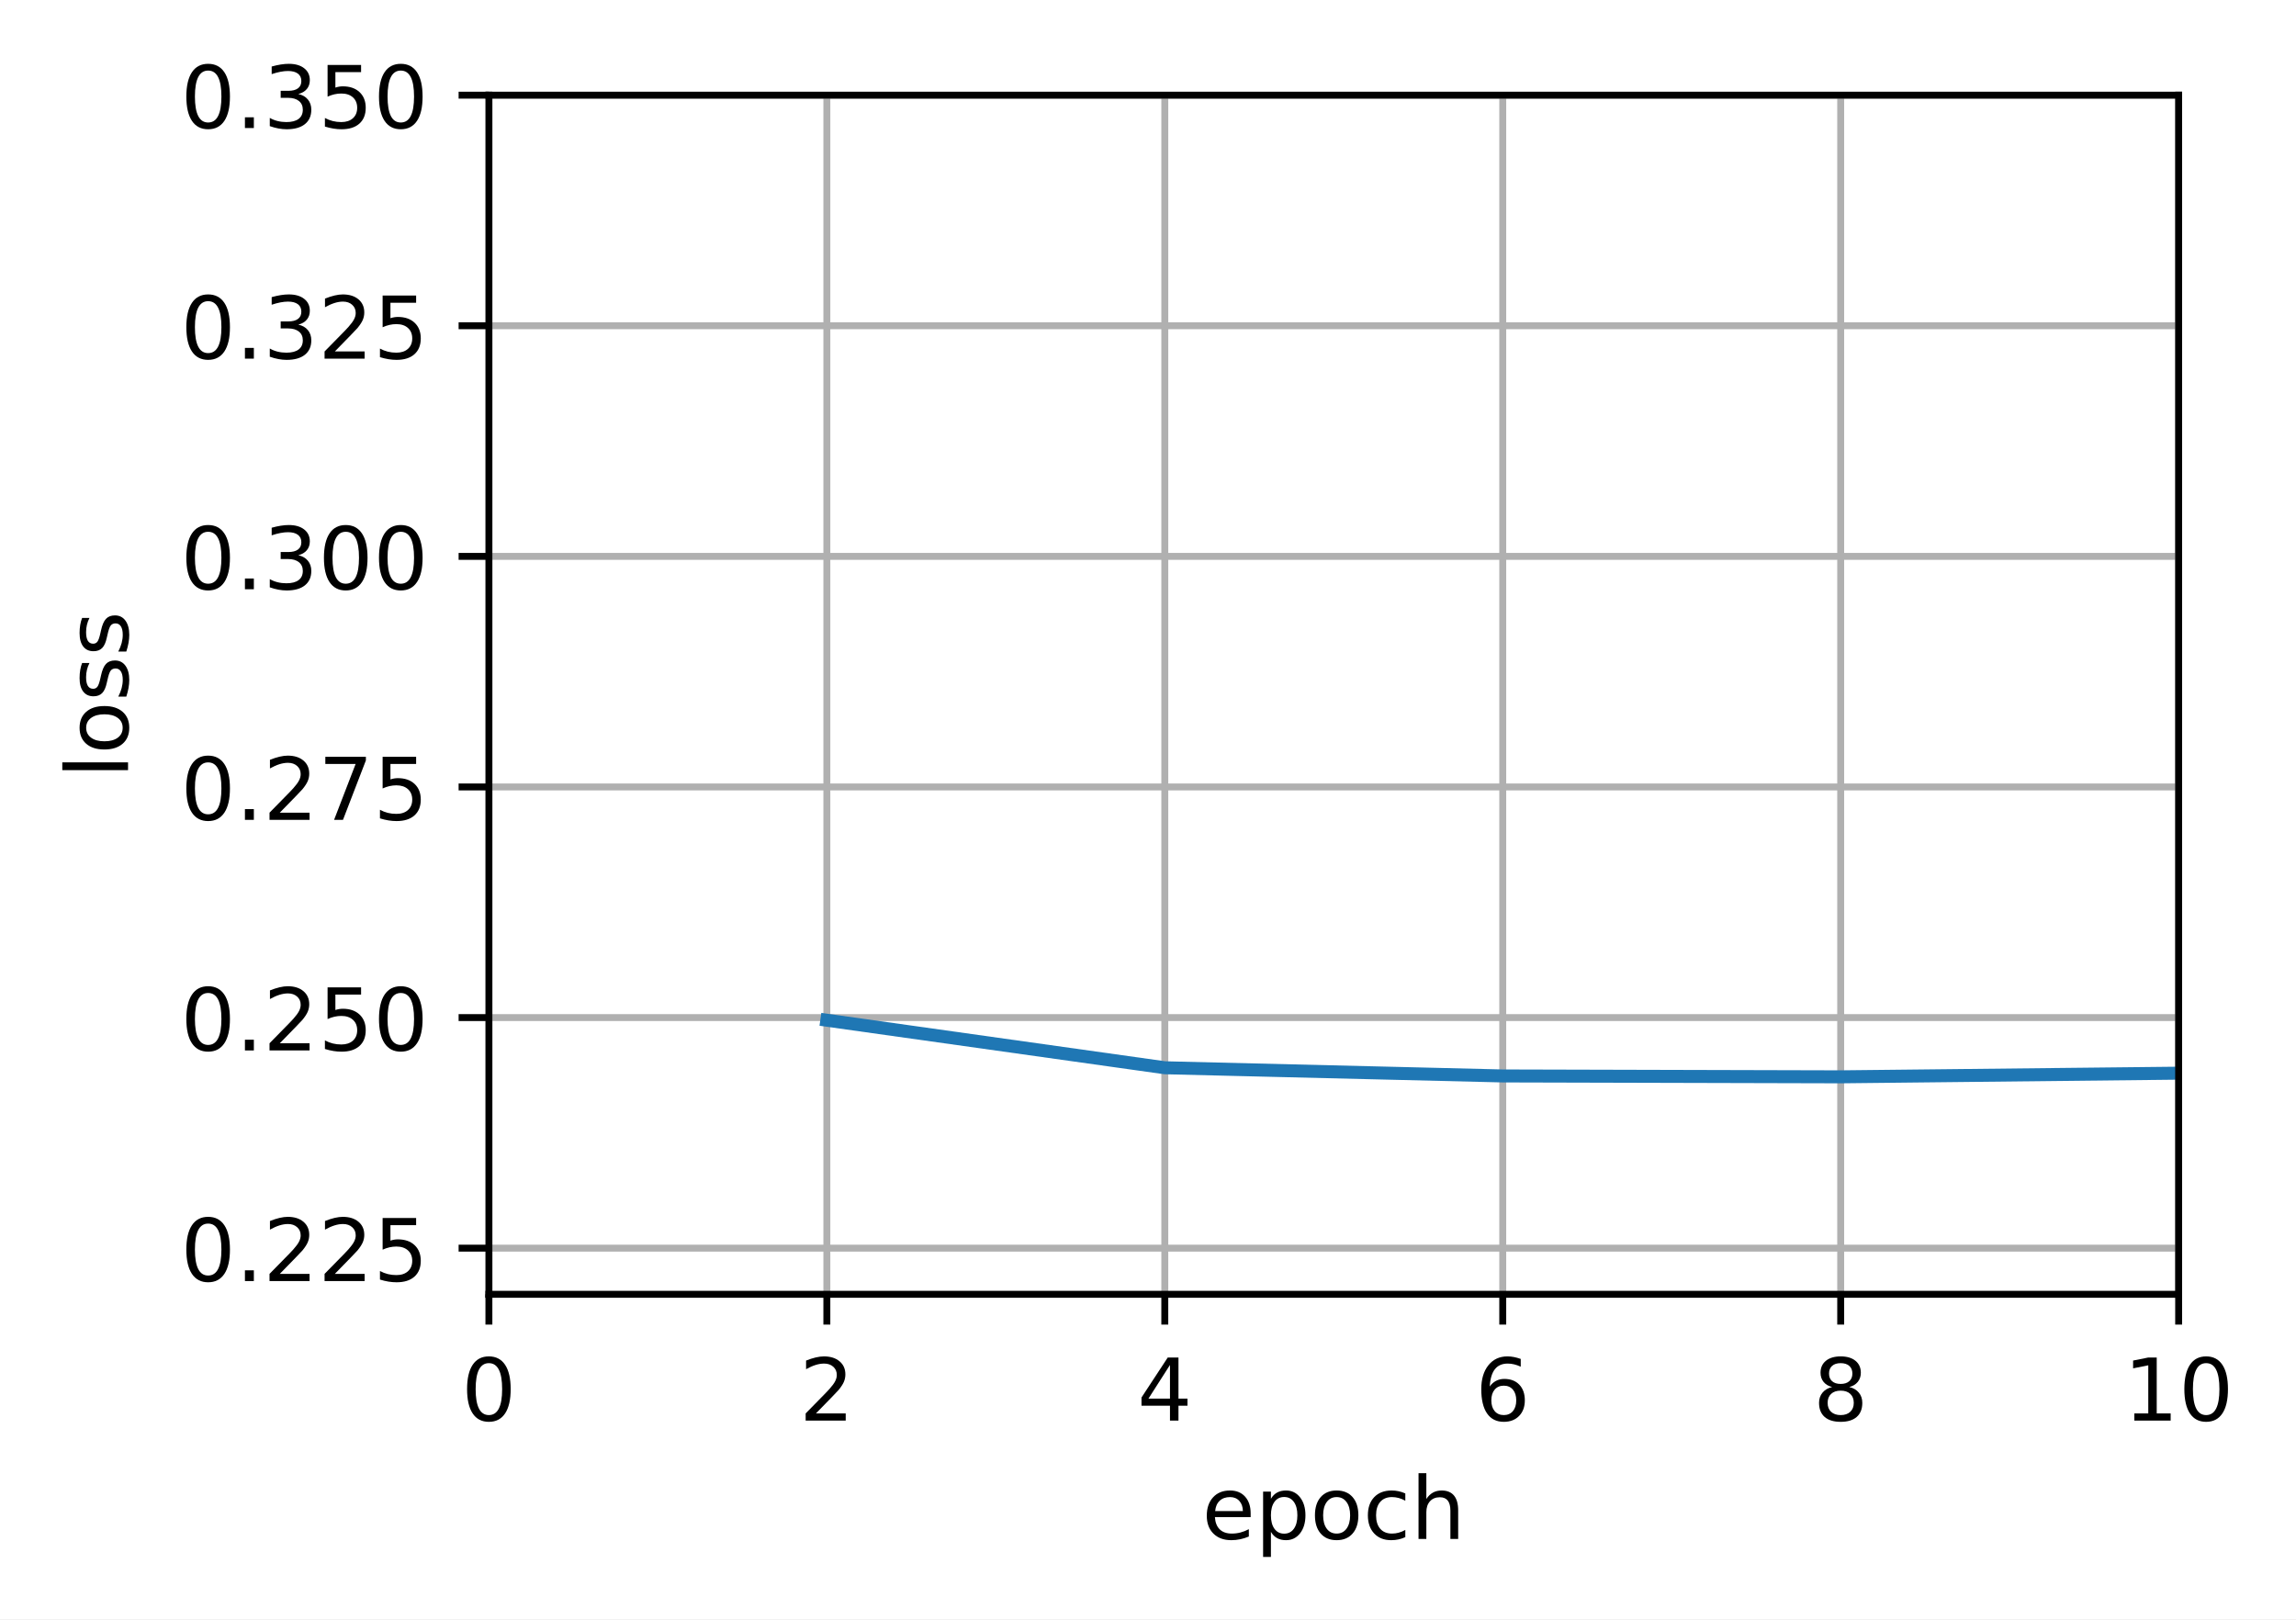
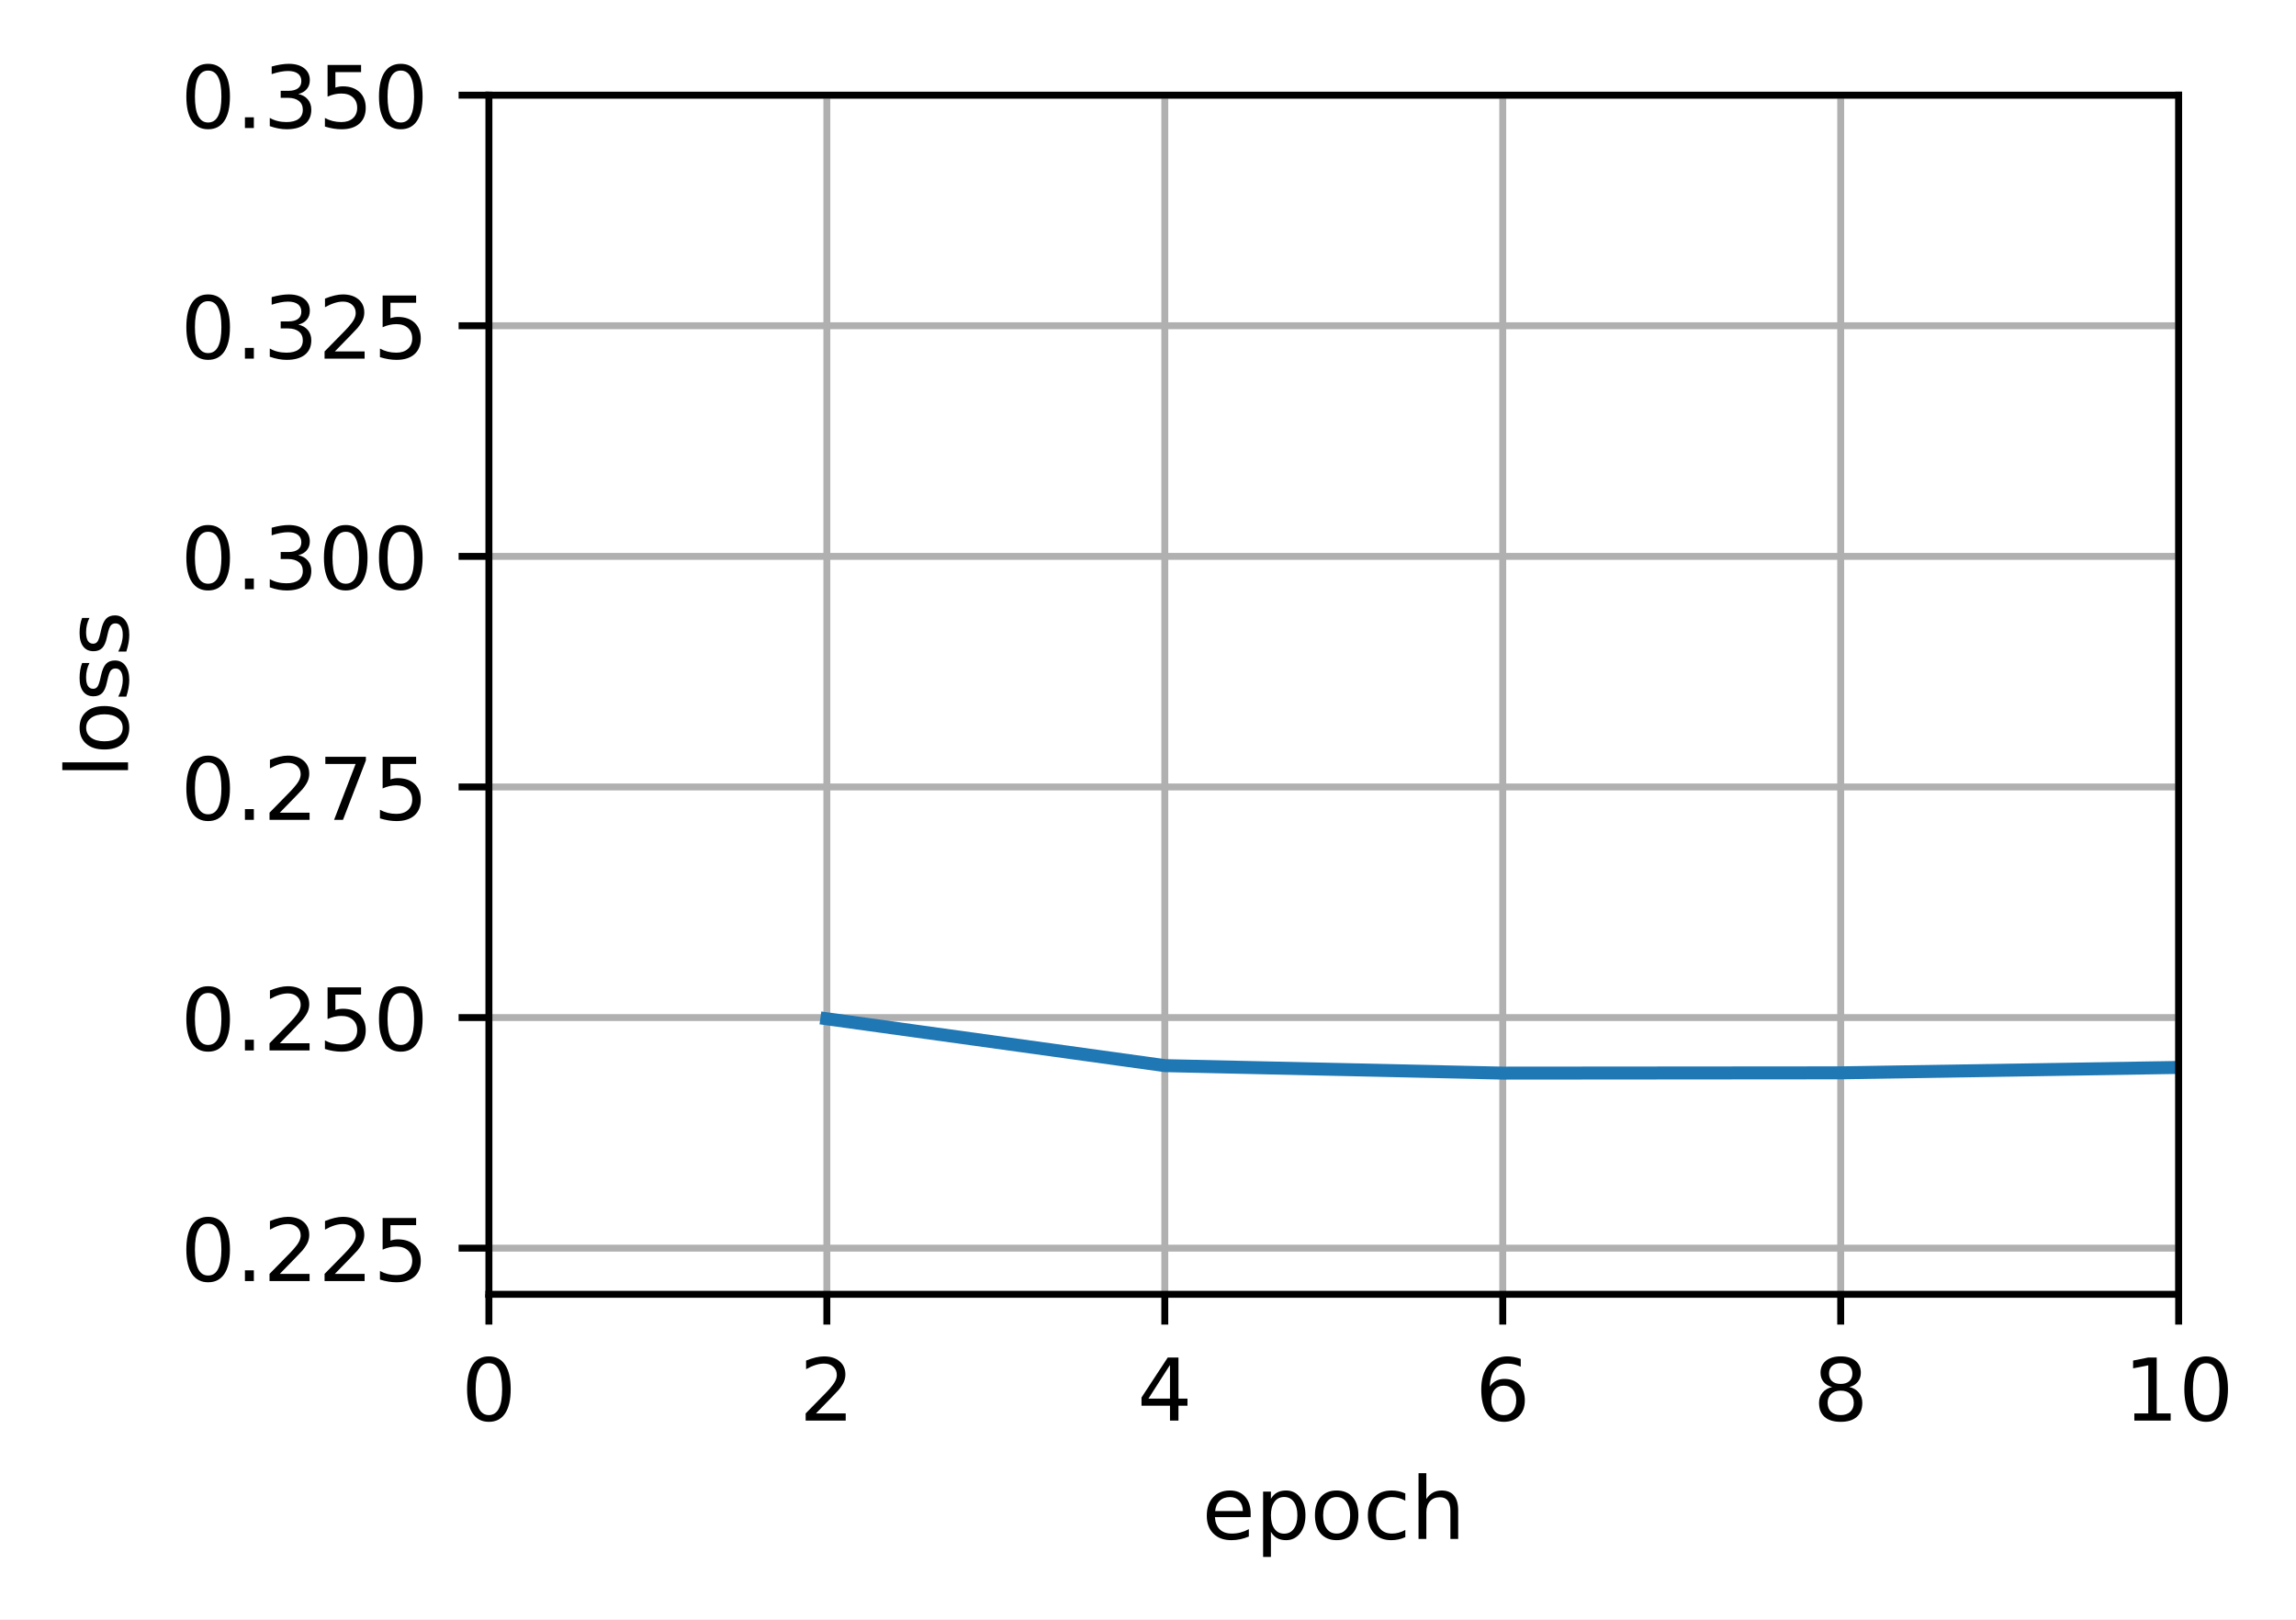
<svg xmlns="http://www.w3.org/2000/svg" xmlns:xlink="http://www.w3.org/1999/xlink" width="265.369pt" height="187.155pt" viewBox="0 0 265.369 187.155" version="1.1">
  <defs>
    <style type="text/css">*{stroke-linejoin: round; stroke-linecap: butt}</style>
  </defs>
  <g id="figure_1">
    <g id="patch_1">
      <path d="M -0 187.155  L 265.369 187.155  L 265.369 -0  L -0 -0  z " style="fill: #ffffff" />
    </g>
    <g id="axes_1">
      <g id="patch_2">
        <path d="M 56.506 149.599  L 251.806 149.599  L 251.806 10.999  L 56.506 10.999  z " style="fill: #ffffff" />
      </g>
      <g id="matplotlib.axis_1">
        <g id="xtick_1">
          <g id="line2d_1">
-             <path d="M 56.506 149.599  L 56.506 10.999  " clip-path="url(#p6ff2aa6300)" style="fill: none; stroke: #b0b0b0; stroke-width: 0.8; stroke-linecap: square" />
+             <path d="M 56.506 149.599  L 56.506 10.999  " clip-path="url(#p5e3e652bdc)" style="fill: none; stroke: #b0b0b0; stroke-width: 0.8; stroke-linecap: square" />
          </g>
          <g id="line2d_2">
            <defs>
-               <path id="m99f421d770" d="M 0 0  L 0 3.5  " style="stroke: #000000; stroke-width: 0.8" />
+               <path id="m1f35c4f3d7" d="M 0 0  L 0 3.5  " style="stroke: #000000; stroke-width: 0.8" />
            </defs>
            <g>
-               <use xlink:href="#m99f421d770" x="56.506" y="149.599" style="stroke: #000000; stroke-width: 0.8" />
+               <use xlink:href="#m1f35c4f3d7" x="56.506" y="149.599" style="stroke: #000000; stroke-width: 0.8" />
            </g>
          </g>
          <g id="text_1">
            <g transform="translate(53.325 164.1977) scale(0.1 -0.1)">
              <defs>
                <path id="DejaVuSans-30" d="M 2034 4250  Q 1547 4250 1301 3770  Q 1056 3291 1056 2328  Q 1056 1369 1301 889  Q 1547 409 2034 409  Q 2525 409 2770 889  Q 3016 1369 3016 2328  Q 3016 3291 2770 3770  Q 2525 4250 2034 4250  z M 2034 4750  Q 2819 4750 3233 4129  Q 3647 3509 3647 2328  Q 3647 1150 3233 529  Q 2819 -91 2034 -91  Q 1250 -91 836 529  Q 422 1150 422 2328  Q 422 3509 836 4129  Q 1250 4750 2034 4750  z " transform="scale(0.015625)" />
              </defs>
              <use xlink:href="#DejaVuSans-30" />
            </g>
          </g>
        </g>
        <g id="xtick_2">
          <g id="line2d_3">
-             <path d="M 95.566 149.599  L 95.566 10.999  " clip-path="url(#p6ff2aa6300)" style="fill: none; stroke: #b0b0b0; stroke-width: 0.8; stroke-linecap: square" />
+             <path d="M 95.566 149.599  L 95.566 10.999  " clip-path="url(#p5e3e652bdc)" style="fill: none; stroke: #b0b0b0; stroke-width: 0.8; stroke-linecap: square" />
          </g>
          <g id="line2d_4">
            <g>
-               <use xlink:href="#m99f421d770" x="95.566" y="149.599" style="stroke: #000000; stroke-width: 0.8" />
+               <use xlink:href="#m1f35c4f3d7" x="95.566" y="149.599" style="stroke: #000000; stroke-width: 0.8" />
            </g>
          </g>
          <g id="text_2">
            <g transform="translate(92.385 164.1977) scale(0.1 -0.1)">
              <defs>
                <path id="DejaVuSans-32" d="M 1228 531  L 3431 531  L 3431 0  L 469 0  L 469 531  Q 828 903 1448 1529  Q 2069 2156 2228 2338  Q 2531 2678 2651 2914  Q 2772 3150 2772 3378  Q 2772 3750 2511 3984  Q 2250 4219 1831 4219  Q 1534 4219 1204 4116  Q 875 4013 500 3803  L 500 4441  Q 881 4594 1212 4672  Q 1544 4750 1819 4750  Q 2544 4750 2975 4387  Q 3406 4025 3406 3419  Q 3406 3131 3298 2873  Q 3191 2616 2906 2266  Q 2828 2175 2409 1742  Q 1991 1309 1228 531  z " transform="scale(0.015625)" />
              </defs>
              <use xlink:href="#DejaVuSans-32" />
            </g>
          </g>
        </g>
        <g id="xtick_3">
          <g id="line2d_5">
-             <path d="M 134.626 149.599  L 134.626 10.999  " clip-path="url(#p6ff2aa6300)" style="fill: none; stroke: #b0b0b0; stroke-width: 0.8; stroke-linecap: square" />
+             <path d="M 134.626 149.599  L 134.626 10.999  " clip-path="url(#p5e3e652bdc)" style="fill: none; stroke: #b0b0b0; stroke-width: 0.8; stroke-linecap: square" />
          </g>
          <g id="line2d_6">
            <g>
-               <use xlink:href="#m99f421d770" x="134.626" y="149.599" style="stroke: #000000; stroke-width: 0.8" />
+               <use xlink:href="#m1f35c4f3d7" x="134.626" y="149.599" style="stroke: #000000; stroke-width: 0.8" />
            </g>
          </g>
          <g id="text_3">
            <g transform="translate(131.445 164.1977) scale(0.1 -0.1)">
              <defs>
                <path id="DejaVuSans-34" d="M 2419 4116  L 825 1625  L 2419 1625  L 2419 4116  z M 2253 4666  L 3047 4666  L 3047 1625  L 3713 1625  L 3713 1100  L 3047 1100  L 3047 0  L 2419 0  L 2419 1100  L 313 1100  L 313 1709  L 2253 4666  z " transform="scale(0.015625)" />
              </defs>
              <use xlink:href="#DejaVuSans-34" />
            </g>
          </g>
        </g>
        <g id="xtick_4">
          <g id="line2d_7">
-             <path d="M 173.686 149.599  L 173.686 10.999  " clip-path="url(#p6ff2aa6300)" style="fill: none; stroke: #b0b0b0; stroke-width: 0.8; stroke-linecap: square" />
+             <path d="M 173.686 149.599  L 173.686 10.999  " clip-path="url(#p5e3e652bdc)" style="fill: none; stroke: #b0b0b0; stroke-width: 0.8; stroke-linecap: square" />
          </g>
          <g id="line2d_8">
            <g>
-               <use xlink:href="#m99f421d770" x="173.686" y="149.599" style="stroke: #000000; stroke-width: 0.8" />
+               <use xlink:href="#m1f35c4f3d7" x="173.686" y="149.599" style="stroke: #000000; stroke-width: 0.8" />
            </g>
          </g>
          <g id="text_4">
            <g transform="translate(170.505 164.1977) scale(0.1 -0.1)">
              <defs>
                <path id="DejaVuSans-36" d="M 2113 2584  Q 1688 2584 1439 2293  Q 1191 2003 1191 1497  Q 1191 994 1439 701  Q 1688 409 2113 409  Q 2538 409 2786 701  Q 3034 994 3034 1497  Q 3034 2003 2786 2293  Q 2538 2584 2113 2584  z M 3366 4563  L 3366 3988  Q 3128 4100 2886 4159  Q 2644 4219 2406 4219  Q 1781 4219 1451 3797  Q 1122 3375 1075 2522  Q 1259 2794 1537 2939  Q 1816 3084 2150 3084  Q 2853 3084 3261 2657  Q 3669 2231 3669 1497  Q 3669 778 3244 343  Q 2819 -91 2113 -91  Q 1303 -91 875 529  Q 447 1150 447 2328  Q 447 3434 972 4092  Q 1497 4750 2381 4750  Q 2619 4750 2861 4703  Q 3103 4656 3366 4563  z " transform="scale(0.015625)" />
              </defs>
              <use xlink:href="#DejaVuSans-36" />
            </g>
          </g>
        </g>
        <g id="xtick_5">
          <g id="line2d_9">
-             <path d="M 212.746 149.599  L 212.746 10.999  " clip-path="url(#p6ff2aa6300)" style="fill: none; stroke: #b0b0b0; stroke-width: 0.8; stroke-linecap: square" />
+             <path d="M 212.746 149.599  L 212.746 10.999  " clip-path="url(#p5e3e652bdc)" style="fill: none; stroke: #b0b0b0; stroke-width: 0.8; stroke-linecap: square" />
          </g>
          <g id="line2d_10">
            <g>
-               <use xlink:href="#m99f421d770" x="212.746" y="149.599" style="stroke: #000000; stroke-width: 0.8" />
+               <use xlink:href="#m1f35c4f3d7" x="212.746" y="149.599" style="stroke: #000000; stroke-width: 0.8" />
            </g>
          </g>
          <g id="text_5">
            <g transform="translate(209.565 164.1977) scale(0.1 -0.1)">
              <defs>
                <path id="DejaVuSans-38" d="M 2034 2216  Q 1584 2216 1326 1975  Q 1069 1734 1069 1313  Q 1069 891 1326 650  Q 1584 409 2034 409  Q 2484 409 2743 651  Q 3003 894 3003 1313  Q 3003 1734 2745 1975  Q 2488 2216 2034 2216  z M 1403 2484  Q 997 2584 770 2862  Q 544 3141 544 3541  Q 544 4100 942 4425  Q 1341 4750 2034 4750  Q 2731 4750 3128 4425  Q 3525 4100 3525 3541  Q 3525 3141 3298 2862  Q 3072 2584 2669 2484  Q 3125 2378 3379 2068  Q 3634 1759 3634 1313  Q 3634 634 3220 271  Q 2806 -91 2034 -91  Q 1263 -91 848 271  Q 434 634 434 1313  Q 434 1759 690 2068  Q 947 2378 1403 2484  z M 1172 3481  Q 1172 3119 1398 2916  Q 1625 2713 2034 2713  Q 2441 2713 2670 2916  Q 2900 3119 2900 3481  Q 2900 3844 2670 4047  Q 2441 4250 2034 4250  Q 1625 4250 1398 4047  Q 1172 3844 1172 3481  z " transform="scale(0.015625)" />
              </defs>
              <use xlink:href="#DejaVuSans-38" />
            </g>
          </g>
        </g>
        <g id="xtick_6">
          <g id="line2d_11">
-             <path d="M 251.806 149.599  L 251.806 10.999  " clip-path="url(#p6ff2aa6300)" style="fill: none; stroke: #b0b0b0; stroke-width: 0.8; stroke-linecap: square" />
+             <path d="M 251.806 149.599  L 251.806 10.999  " clip-path="url(#p5e3e652bdc)" style="fill: none; stroke: #b0b0b0; stroke-width: 0.8; stroke-linecap: square" />
          </g>
          <g id="line2d_12">
            <g>
-               <use xlink:href="#m99f421d770" x="251.806" y="149.599" style="stroke: #000000; stroke-width: 0.8" />
+               <use xlink:href="#m1f35c4f3d7" x="251.806" y="149.599" style="stroke: #000000; stroke-width: 0.8" />
            </g>
          </g>
          <g id="text_6">
            <g transform="translate(245.4437 164.1977) scale(0.1 -0.1)">
              <defs>
                <path id="DejaVuSans-31" d="M 794 531  L 1825 531  L 1825 4091  L 703 3866  L 703 4441  L 1819 4666  L 2450 4666  L 2450 531  L 3481 531  L 3481 0  L 794 0  L 794 531  z " transform="scale(0.015625)" />
              </defs>
              <use xlink:href="#DejaVuSans-31" />
              <use xlink:href="#DejaVuSans-30" x="63.623" />
            </g>
          </g>
        </g>
        <g id="text_7">
          <g transform="translate(138.9281 177.8758) scale(0.1 -0.1)">
            <defs>
              <path id="DejaVuSans-65" d="M 3597 1894  L 3597 1613  L 953 1613  Q 991 1019 1311 708  Q 1631 397 2203 397  Q 2534 397 2845 478  Q 3156 559 3463 722  L 3463 178  Q 3153 47 2828 -22  Q 2503 -91 2169 -91  Q 1331 -91 842 396  Q 353 884 353 1716  Q 353 2575 817 3079  Q 1281 3584 2069 3584  Q 2775 3584 3186 3129  Q 3597 2675 3597 1894  z M 3022 2063  Q 3016 2534 2758 2815  Q 2500 3097 2075 3097  Q 1594 3097 1305 2825  Q 1016 2553 972 2059  L 3022 2063  z " transform="scale(0.015625)" />
              <path id="DejaVuSans-70" d="M 1159 525  L 1159 -1331  L 581 -1331  L 581 3500  L 1159 3500  L 1159 2969  Q 1341 3281 1617 3432  Q 1894 3584 2278 3584  Q 2916 3584 3314 3078  Q 3713 2572 3713 1747  Q 3713 922 3314 415  Q 2916 -91 2278 -91  Q 1894 -91 1617 61  Q 1341 213 1159 525  z M 3116 1747  Q 3116 2381 2855 2742  Q 2594 3103 2138 3103  Q 1681 3103 1420 2742  Q 1159 2381 1159 1747  Q 1159 1113 1420 752  Q 1681 391 2138 391  Q 2594 391 2855 752  Q 3116 1113 3116 1747  z " transform="scale(0.015625)" />
              <path id="DejaVuSans-6f" d="M 1959 3097  Q 1497 3097 1228 2736  Q 959 2375 959 1747  Q 959 1119 1226 758  Q 1494 397 1959 397  Q 2419 397 2687 759  Q 2956 1122 2956 1747  Q 2956 2369 2687 2733  Q 2419 3097 1959 3097  z M 1959 3584  Q 2709 3584 3137 3096  Q 3566 2609 3566 1747  Q 3566 888 3137 398  Q 2709 -91 1959 -91  Q 1206 -91 779 398  Q 353 888 353 1747  Q 353 2609 779 3096  Q 1206 3584 1959 3584  z " transform="scale(0.015625)" />
              <path id="DejaVuSans-63" d="M 3122 3366  L 3122 2828  Q 2878 2963 2633 3030  Q 2388 3097 2138 3097  Q 1578 3097 1268 2742  Q 959 2388 959 1747  Q 959 1106 1268 751  Q 1578 397 2138 397  Q 2388 397 2633 464  Q 2878 531 3122 666  L 3122 134  Q 2881 22 2623 -34  Q 2366 -91 2075 -91  Q 1284 -91 818 406  Q 353 903 353 1747  Q 353 2603 823 3093  Q 1294 3584 2113 3584  Q 2378 3584 2631 3529  Q 2884 3475 3122 3366  z " transform="scale(0.015625)" />
              <path id="DejaVuSans-68" d="M 3513 2113  L 3513 0  L 2938 0  L 2938 2094  Q 2938 2591 2744 2837  Q 2550 3084 2163 3084  Q 1697 3084 1428 2787  Q 1159 2491 1159 1978  L 1159 0  L 581 0  L 581 4863  L 1159 4863  L 1159 2956  Q 1366 3272 1645 3428  Q 1925 3584 2291 3584  Q 2894 3584 3203 3211  Q 3513 2838 3513 2113  z " transform="scale(0.015625)" />
            </defs>
            <use xlink:href="#DejaVuSans-65" />
            <use xlink:href="#DejaVuSans-70" x="61.523" />
            <use xlink:href="#DejaVuSans-6f" x="125" />
            <use xlink:href="#DejaVuSans-63" x="186.182" />
            <use xlink:href="#DejaVuSans-68" x="241.162" />
          </g>
        </g>
      </g>
      <g id="matplotlib.axis_2">
        <g id="ytick_1">
          <g id="line2d_13">
-             <path d="M 56.506 144.268  L 251.806 144.268  " clip-path="url(#p6ff2aa6300)" style="fill: none; stroke: #b0b0b0; stroke-width: 0.8; stroke-linecap: square" />
+             <path d="M 56.506 144.268  L 251.806 144.268  " clip-path="url(#p5e3e652bdc)" style="fill: none; stroke: #b0b0b0; stroke-width: 0.8; stroke-linecap: square" />
          </g>
          <g id="line2d_14">
            <defs>
-               <path id="m7658e31fed" d="M 0 0  L -3.5 0  " style="stroke: #000000; stroke-width: 0.8" />
+               <path id="mea1028842d" d="M 0 0  L -3.5 0  " style="stroke: #000000; stroke-width: 0.8" />
            </defs>
            <g>
-               <use xlink:href="#m7658e31fed" x="56.506" y="144.268" style="stroke: #000000; stroke-width: 0.8" />
+               <use xlink:href="#mea1028842d" x="56.506" y="144.268" style="stroke: #000000; stroke-width: 0.8" />
            </g>
          </g>
          <g id="text_8">
            <g transform="translate(20.87813 148.0677) scale(0.1 -0.1)">
              <defs>
                <path id="DejaVuSans-2e" d="M 684 794  L 1344 794  L 1344 0  L 684 0  L 684 794  z " transform="scale(0.015625)" />
                <path id="DejaVuSans-35" d="M 691 4666  L 3169 4666  L 3169 4134  L 1269 4134  L 1269 2991  Q 1406 3038 1543 3061  Q 1681 3084 1819 3084  Q 2600 3084 3056 2656  Q 3513 2228 3513 1497  Q 3513 744 3044 326  Q 2575 -91 1722 -91  Q 1428 -91 1123 -41  Q 819 9 494 109  L 494 744  Q 775 591 1075 516  Q 1375 441 1709 441  Q 2250 441 2565 725  Q 2881 1009 2881 1497  Q 2881 1984 2565 2268  Q 2250 2553 1709 2553  Q 1456 2553 1204 2497  Q 953 2441 691 2322  L 691 4666  z " transform="scale(0.015625)" />
              </defs>
              <use xlink:href="#DejaVuSans-30" />
              <use xlink:href="#DejaVuSans-2e" x="63.623" />
              <use xlink:href="#DejaVuSans-32" x="95.41" />
              <use xlink:href="#DejaVuSans-32" x="159.033" />
              <use xlink:href="#DejaVuSans-35" x="222.656" />
            </g>
          </g>
        </g>
        <g id="ytick_2">
          <g id="line2d_15">
-             <path d="M 56.506 117.615  L 251.806 117.615  " clip-path="url(#p6ff2aa6300)" style="fill: none; stroke: #b0b0b0; stroke-width: 0.8; stroke-linecap: square" />
+             <path d="M 56.506 117.615  L 251.806 117.615  " clip-path="url(#p5e3e652bdc)" style="fill: none; stroke: #b0b0b0; stroke-width: 0.8; stroke-linecap: square" />
          </g>
          <g id="line2d_16">
            <g>
-               <use xlink:href="#m7658e31fed" x="56.506" y="117.615" style="stroke: #000000; stroke-width: 0.8" />
+               <use xlink:href="#mea1028842d" x="56.506" y="117.615" style="stroke: #000000; stroke-width: 0.8" />
            </g>
          </g>
          <g id="text_9">
            <g transform="translate(20.87813 121.4138) scale(0.1 -0.1)">
              <use xlink:href="#DejaVuSans-30" />
              <use xlink:href="#DejaVuSans-2e" x="63.623" />
              <use xlink:href="#DejaVuSans-32" x="95.41" />
              <use xlink:href="#DejaVuSans-35" x="159.033" />
              <use xlink:href="#DejaVuSans-30" x="222.656" />
            </g>
          </g>
        </g>
        <g id="ytick_3">
          <g id="line2d_17">
-             <path d="M 56.506 90.961  L 251.806 90.961  " clip-path="url(#p6ff2aa6300)" style="fill: none; stroke: #b0b0b0; stroke-width: 0.8; stroke-linecap: square" />
+             <path d="M 56.506 90.961  L 251.806 90.961  " clip-path="url(#p5e3e652bdc)" style="fill: none; stroke: #b0b0b0; stroke-width: 0.8; stroke-linecap: square" />
          </g>
          <g id="line2d_18">
            <g>
-               <use xlink:href="#m7658e31fed" x="56.506" y="90.961" style="stroke: #000000; stroke-width: 0.8" />
+               <use xlink:href="#mea1028842d" x="56.506" y="90.961" style="stroke: #000000; stroke-width: 0.8" />
            </g>
          </g>
          <g id="text_10">
            <g transform="translate(20.87813 94.75998) scale(0.1 -0.1)">
              <defs>
                <path id="DejaVuSans-37" d="M 525 4666  L 3525 4666  L 3525 4397  L 1831 0  L 1172 0  L 2766 4134  L 525 4134  L 525 4666  z " transform="scale(0.015625)" />
              </defs>
              <use xlink:href="#DejaVuSans-30" />
              <use xlink:href="#DejaVuSans-2e" x="63.623" />
              <use xlink:href="#DejaVuSans-32" x="95.41" />
              <use xlink:href="#DejaVuSans-37" x="159.033" />
              <use xlink:href="#DejaVuSans-35" x="222.656" />
            </g>
          </g>
        </g>
        <g id="ytick_4">
          <g id="line2d_19">
-             <path d="M 56.506 64.307  L 251.806 64.307  " clip-path="url(#p6ff2aa6300)" style="fill: none; stroke: #b0b0b0; stroke-width: 0.8; stroke-linecap: square" />
+             <path d="M 56.506 64.307  L 251.806 64.307  " clip-path="url(#p5e3e652bdc)" style="fill: none; stroke: #b0b0b0; stroke-width: 0.8; stroke-linecap: square" />
          </g>
          <g id="line2d_20">
            <g>
-               <use xlink:href="#m7658e31fed" x="56.506" y="64.307" style="stroke: #000000; stroke-width: 0.8" />
+               <use xlink:href="#mea1028842d" x="56.506" y="64.307" style="stroke: #000000; stroke-width: 0.8" />
            </g>
          </g>
          <g id="text_11">
            <g transform="translate(20.87813 68.10613) scale(0.1 -0.1)">
              <defs>
                <path id="DejaVuSans-33" d="M 2597 2516  Q 3050 2419 3304 2112  Q 3559 1806 3559 1356  Q 3559 666 3084 287  Q 2609 -91 1734 -91  Q 1441 -91 1130 -33  Q 819 25 488 141  L 488 750  Q 750 597 1062 519  Q 1375 441 1716 441  Q 2309 441 2620 675  Q 2931 909 2931 1356  Q 2931 1769 2642 2001  Q 2353 2234 1838 2234  L 1294 2234  L 1294 2753  L 1863 2753  Q 2328 2753 2575 2939  Q 2822 3125 2822 3475  Q 2822 3834 2567 4026  Q 2313 4219 1838 4219  Q 1578 4219 1281 4162  Q 984 4106 628 3988  L 628 4550  Q 988 4650 1302 4700  Q 1616 4750 1894 4750  Q 2613 4750 3031 4423  Q 3450 4097 3450 3541  Q 3450 3153 3228 2886  Q 3006 2619 2597 2516  z " transform="scale(0.015625)" />
              </defs>
              <use xlink:href="#DejaVuSans-30" />
              <use xlink:href="#DejaVuSans-2e" x="63.623" />
              <use xlink:href="#DejaVuSans-33" x="95.41" />
              <use xlink:href="#DejaVuSans-30" x="159.033" />
              <use xlink:href="#DejaVuSans-30" x="222.656" />
            </g>
          </g>
        </g>
        <g id="ytick_5">
          <g id="line2d_21">
-             <path d="M 56.506 37.653  L 251.806 37.653  " clip-path="url(#p6ff2aa6300)" style="fill: none; stroke: #b0b0b0; stroke-width: 0.8; stroke-linecap: square" />
+             <path d="M 56.506 37.653  L 251.806 37.653  " clip-path="url(#p5e3e652bdc)" style="fill: none; stroke: #b0b0b0; stroke-width: 0.8; stroke-linecap: square" />
          </g>
          <g id="line2d_22">
            <g>
-               <use xlink:href="#m7658e31fed" x="56.506" y="37.653" style="stroke: #000000; stroke-width: 0.8" />
+               <use xlink:href="#mea1028842d" x="56.506" y="37.653" style="stroke: #000000; stroke-width: 0.8" />
            </g>
          </g>
          <g id="text_12">
            <g transform="translate(20.87813 41.45228) scale(0.1 -0.1)">
              <use xlink:href="#DejaVuSans-30" />
              <use xlink:href="#DejaVuSans-2e" x="63.623" />
              <use xlink:href="#DejaVuSans-33" x="95.41" />
              <use xlink:href="#DejaVuSans-32" x="159.033" />
              <use xlink:href="#DejaVuSans-35" x="222.656" />
            </g>
          </g>
        </g>
        <g id="ytick_6">
          <g id="line2d_23">
-             <path d="M 56.506 10.999  L 251.806 10.999  " clip-path="url(#p6ff2aa6300)" style="fill: none; stroke: #b0b0b0; stroke-width: 0.8; stroke-linecap: square" />
+             <path d="M 56.506 10.999  L 251.806 10.999  " clip-path="url(#p5e3e652bdc)" style="fill: none; stroke: #b0b0b0; stroke-width: 0.8; stroke-linecap: square" />
          </g>
          <g id="line2d_24">
            <g>
-               <use xlink:href="#m7658e31fed" x="56.506" y="10.999" style="stroke: #000000; stroke-width: 0.8" />
+               <use xlink:href="#mea1028842d" x="56.506" y="10.999" style="stroke: #000000; stroke-width: 0.8" />
            </g>
          </g>
          <g id="text_13">
            <g transform="translate(20.87813 14.79844) scale(0.1 -0.1)">
              <use xlink:href="#DejaVuSans-30" />
              <use xlink:href="#DejaVuSans-2e" x="63.623" />
              <use xlink:href="#DejaVuSans-33" x="95.41" />
              <use xlink:href="#DejaVuSans-35" x="159.033" />
              <use xlink:href="#DejaVuSans-30" x="222.656" />
            </g>
          </g>
        </g>
        <g id="text_14">
          <g transform="translate(14.79844 89.95703) rotate(-90) scale(0.1 -0.1)">
            <defs>
              <path id="DejaVuSans-6c" d="M 603 4863  L 1178 4863  L 1178 0  L 603 0  L 603 4863  z " transform="scale(0.015625)" />
              <path id="DejaVuSans-73" d="M 2834 3397  L 2834 2853  Q 2591 2978 2328 3040  Q 2066 3103 1784 3103  Q 1356 3103 1142 2972  Q 928 2841 928 2578  Q 928 2378 1081 2264  Q 1234 2150 1697 2047  L 1894 2003  Q 2506 1872 2764 1633  Q 3022 1394 3022 966  Q 3022 478 2636 193  Q 2250 -91 1575 -91  Q 1294 -91 989 -36  Q 684 19 347 128  L 347 722  Q 666 556 975 473  Q 1284 391 1588 391  Q 1994 391 2212 530  Q 2431 669 2431 922  Q 2431 1156 2273 1281  Q 2116 1406 1581 1522  L 1381 1569  Q 847 1681 609 1914  Q 372 2147 372 2553  Q 372 3047 722 3315  Q 1072 3584 1716 3584  Q 2034 3584 2315 3537  Q 2597 3491 2834 3397  z " transform="scale(0.015625)" />
            </defs>
            <use xlink:href="#DejaVuSans-6c" />
            <use xlink:href="#DejaVuSans-6f" x="27.783" />
            <use xlink:href="#DejaVuSans-73" x="88.965" />
            <use xlink:href="#DejaVuSans-73" x="141.064" />
          </g>
        </g>
      </g>
      <g id="line2d_25">
-         <path d="M 95.566 117.919  L 134.626 123.415  L 173.686 124.361  L 212.746 124.463  L 251.806 124.041  " clip-path="url(#p6ff2aa6300)" style="fill: none; stroke: #1f77b4; stroke-width: 1.5; stroke-linecap: square" />
+         <path d="M 95.566 117.755  L 134.626 123.169  L 173.686 124.034  L 212.746 124.002  L 251.806 123.378  " clip-path="url(#p5e3e652bdc)" style="fill: none; stroke: #1f77b4; stroke-width: 1.5; stroke-linecap: square" />
      </g>
      <g id="patch_3">
        <path d="M 56.506 149.599  L 56.506 10.999  " style="fill: none; stroke: #000000; stroke-width: 0.8; stroke-linejoin: miter; stroke-linecap: square" />
      </g>
      <g id="patch_4">
        <path d="M 251.806 149.599  L 251.806 10.999  " style="fill: none; stroke: #000000; stroke-width: 0.8; stroke-linejoin: miter; stroke-linecap: square" />
      </g>
      <g id="patch_5">
        <path d="M 56.506 149.599  L 251.806 149.599  " style="fill: none; stroke: #000000; stroke-width: 0.8; stroke-linejoin: miter; stroke-linecap: square" />
      </g>
      <g id="patch_6">
        <path d="M 56.506 10.999  L 251.806 10.999  " style="fill: none; stroke: #000000; stroke-width: 0.8; stroke-linejoin: miter; stroke-linecap: square" />
      </g>
    </g>
  </g>
  <defs>
-     <clipPath id="p6ff2aa6300">
+     <clipPath id="p5e3e652bdc">
      <rect x="56.506" y="10.999" width="195.3" height="138.6" />
    </clipPath>
  </defs>
</svg>
